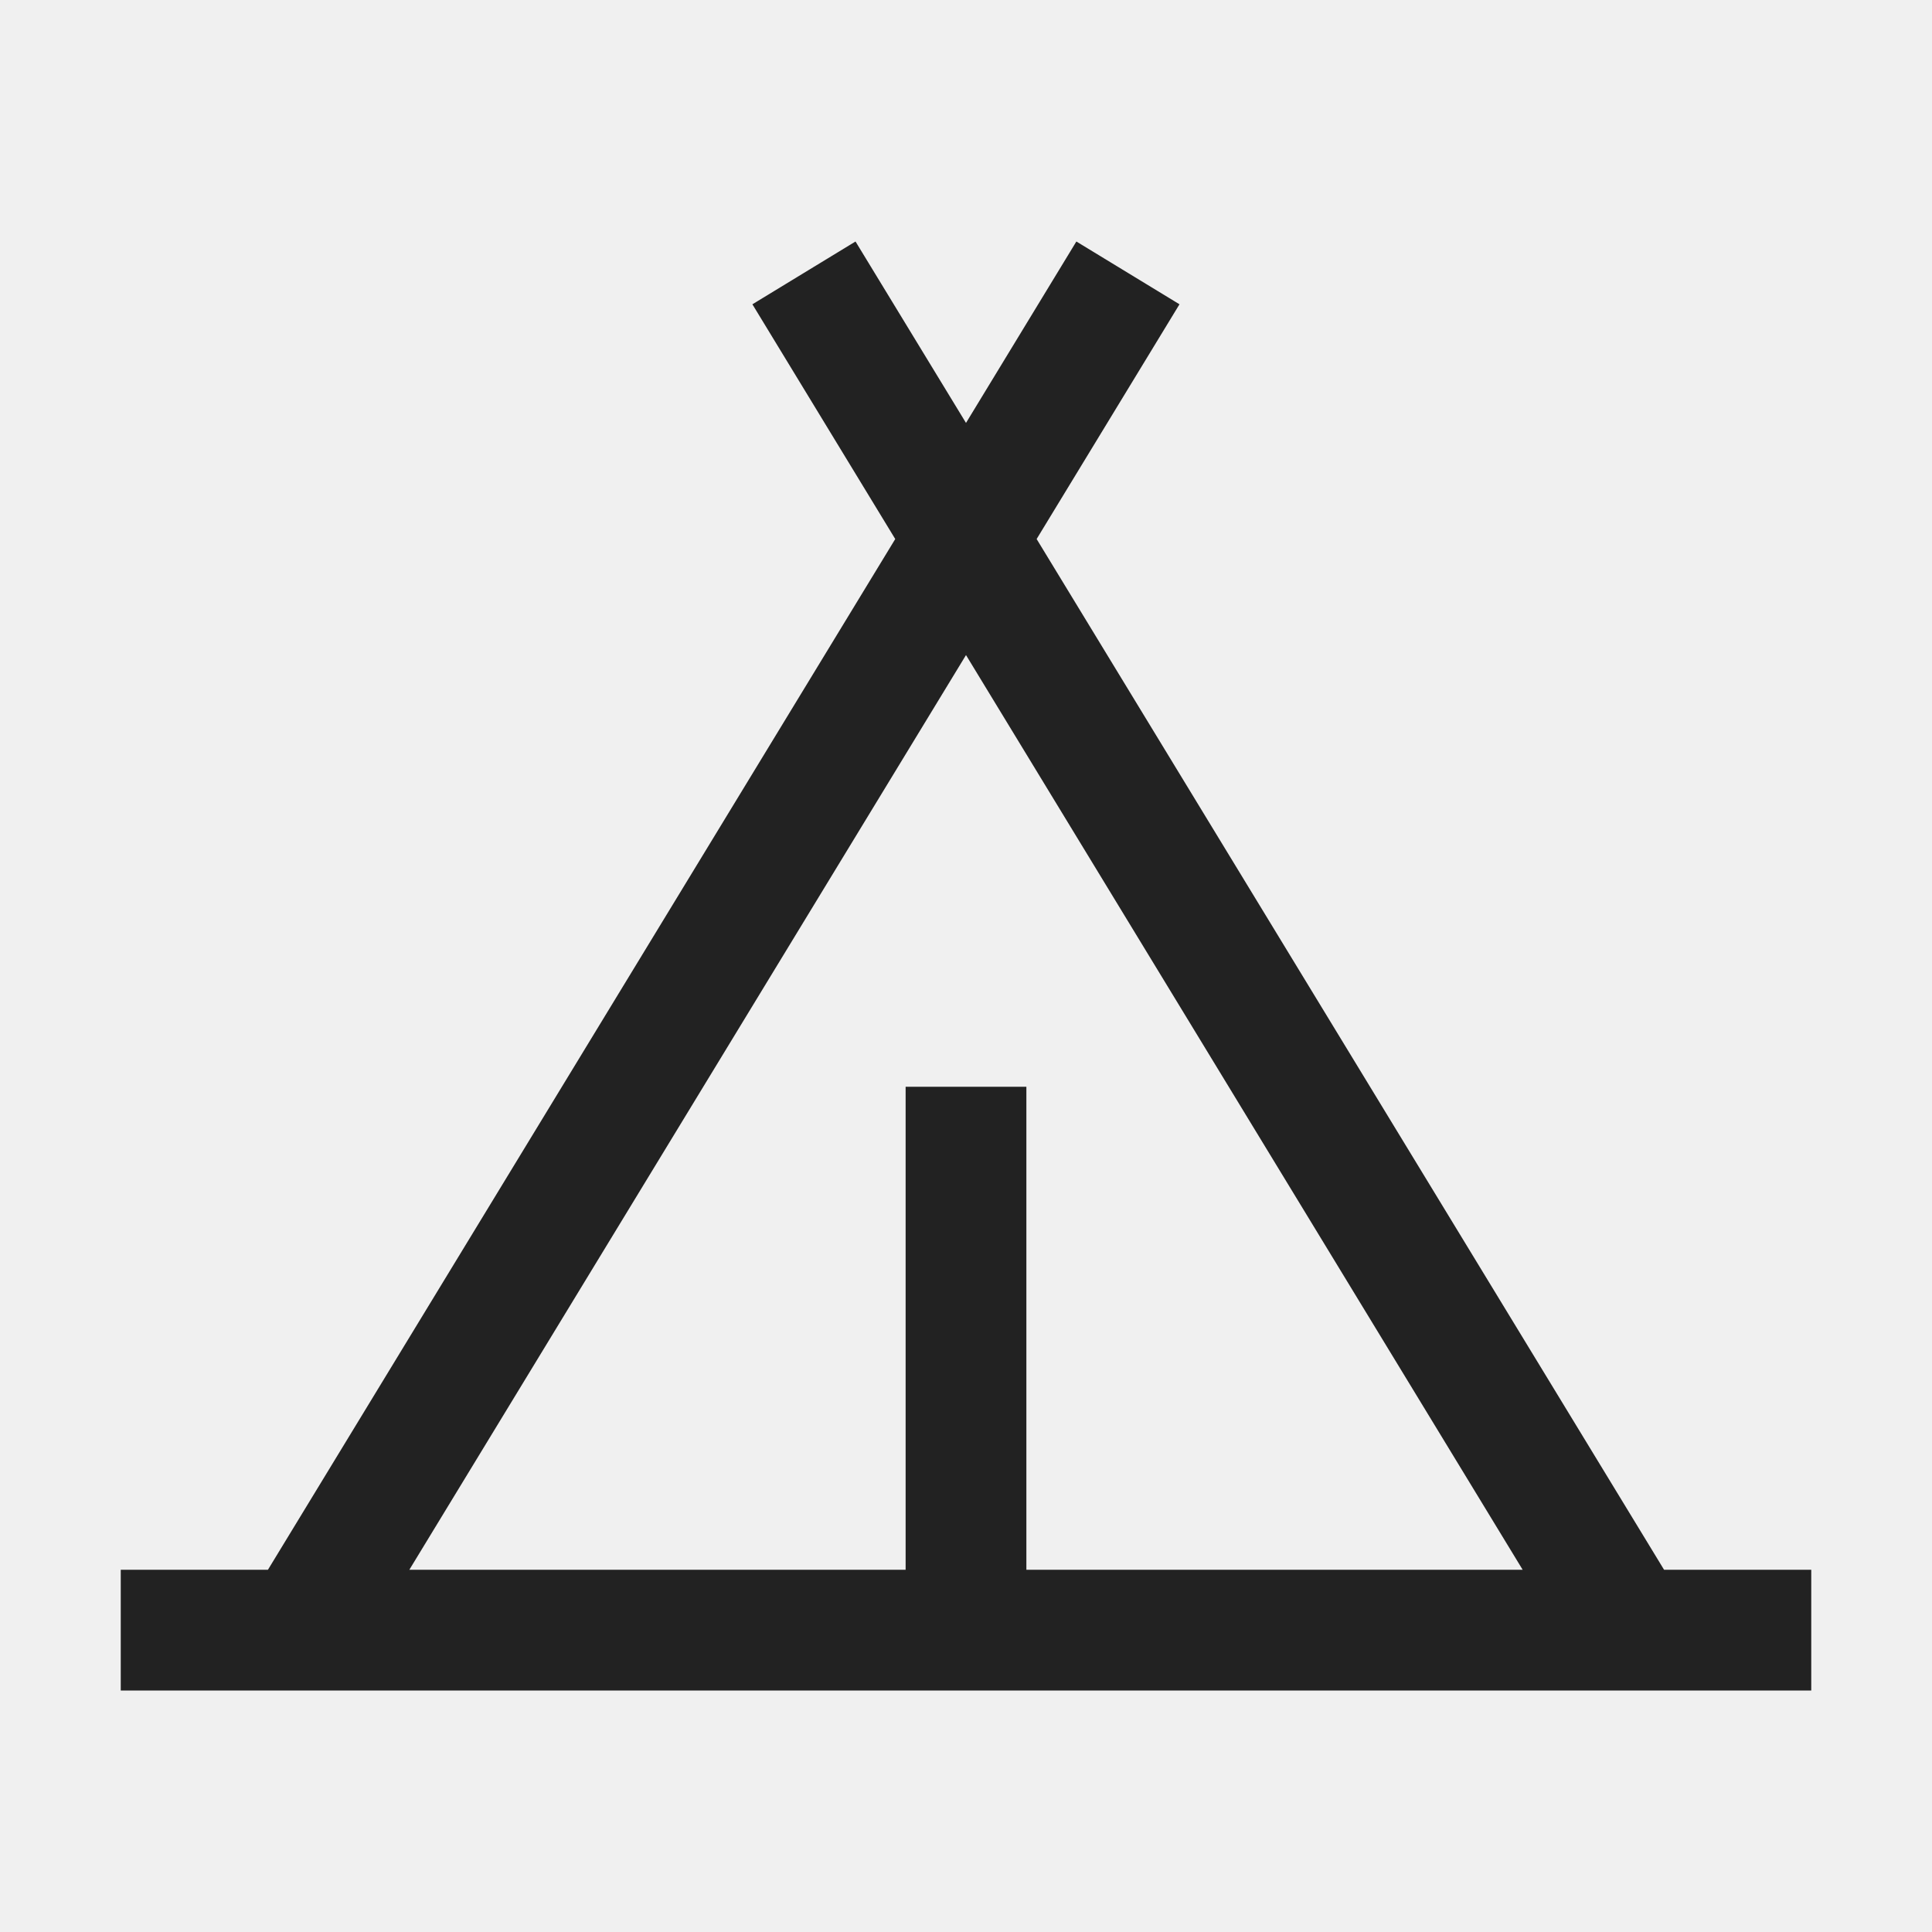
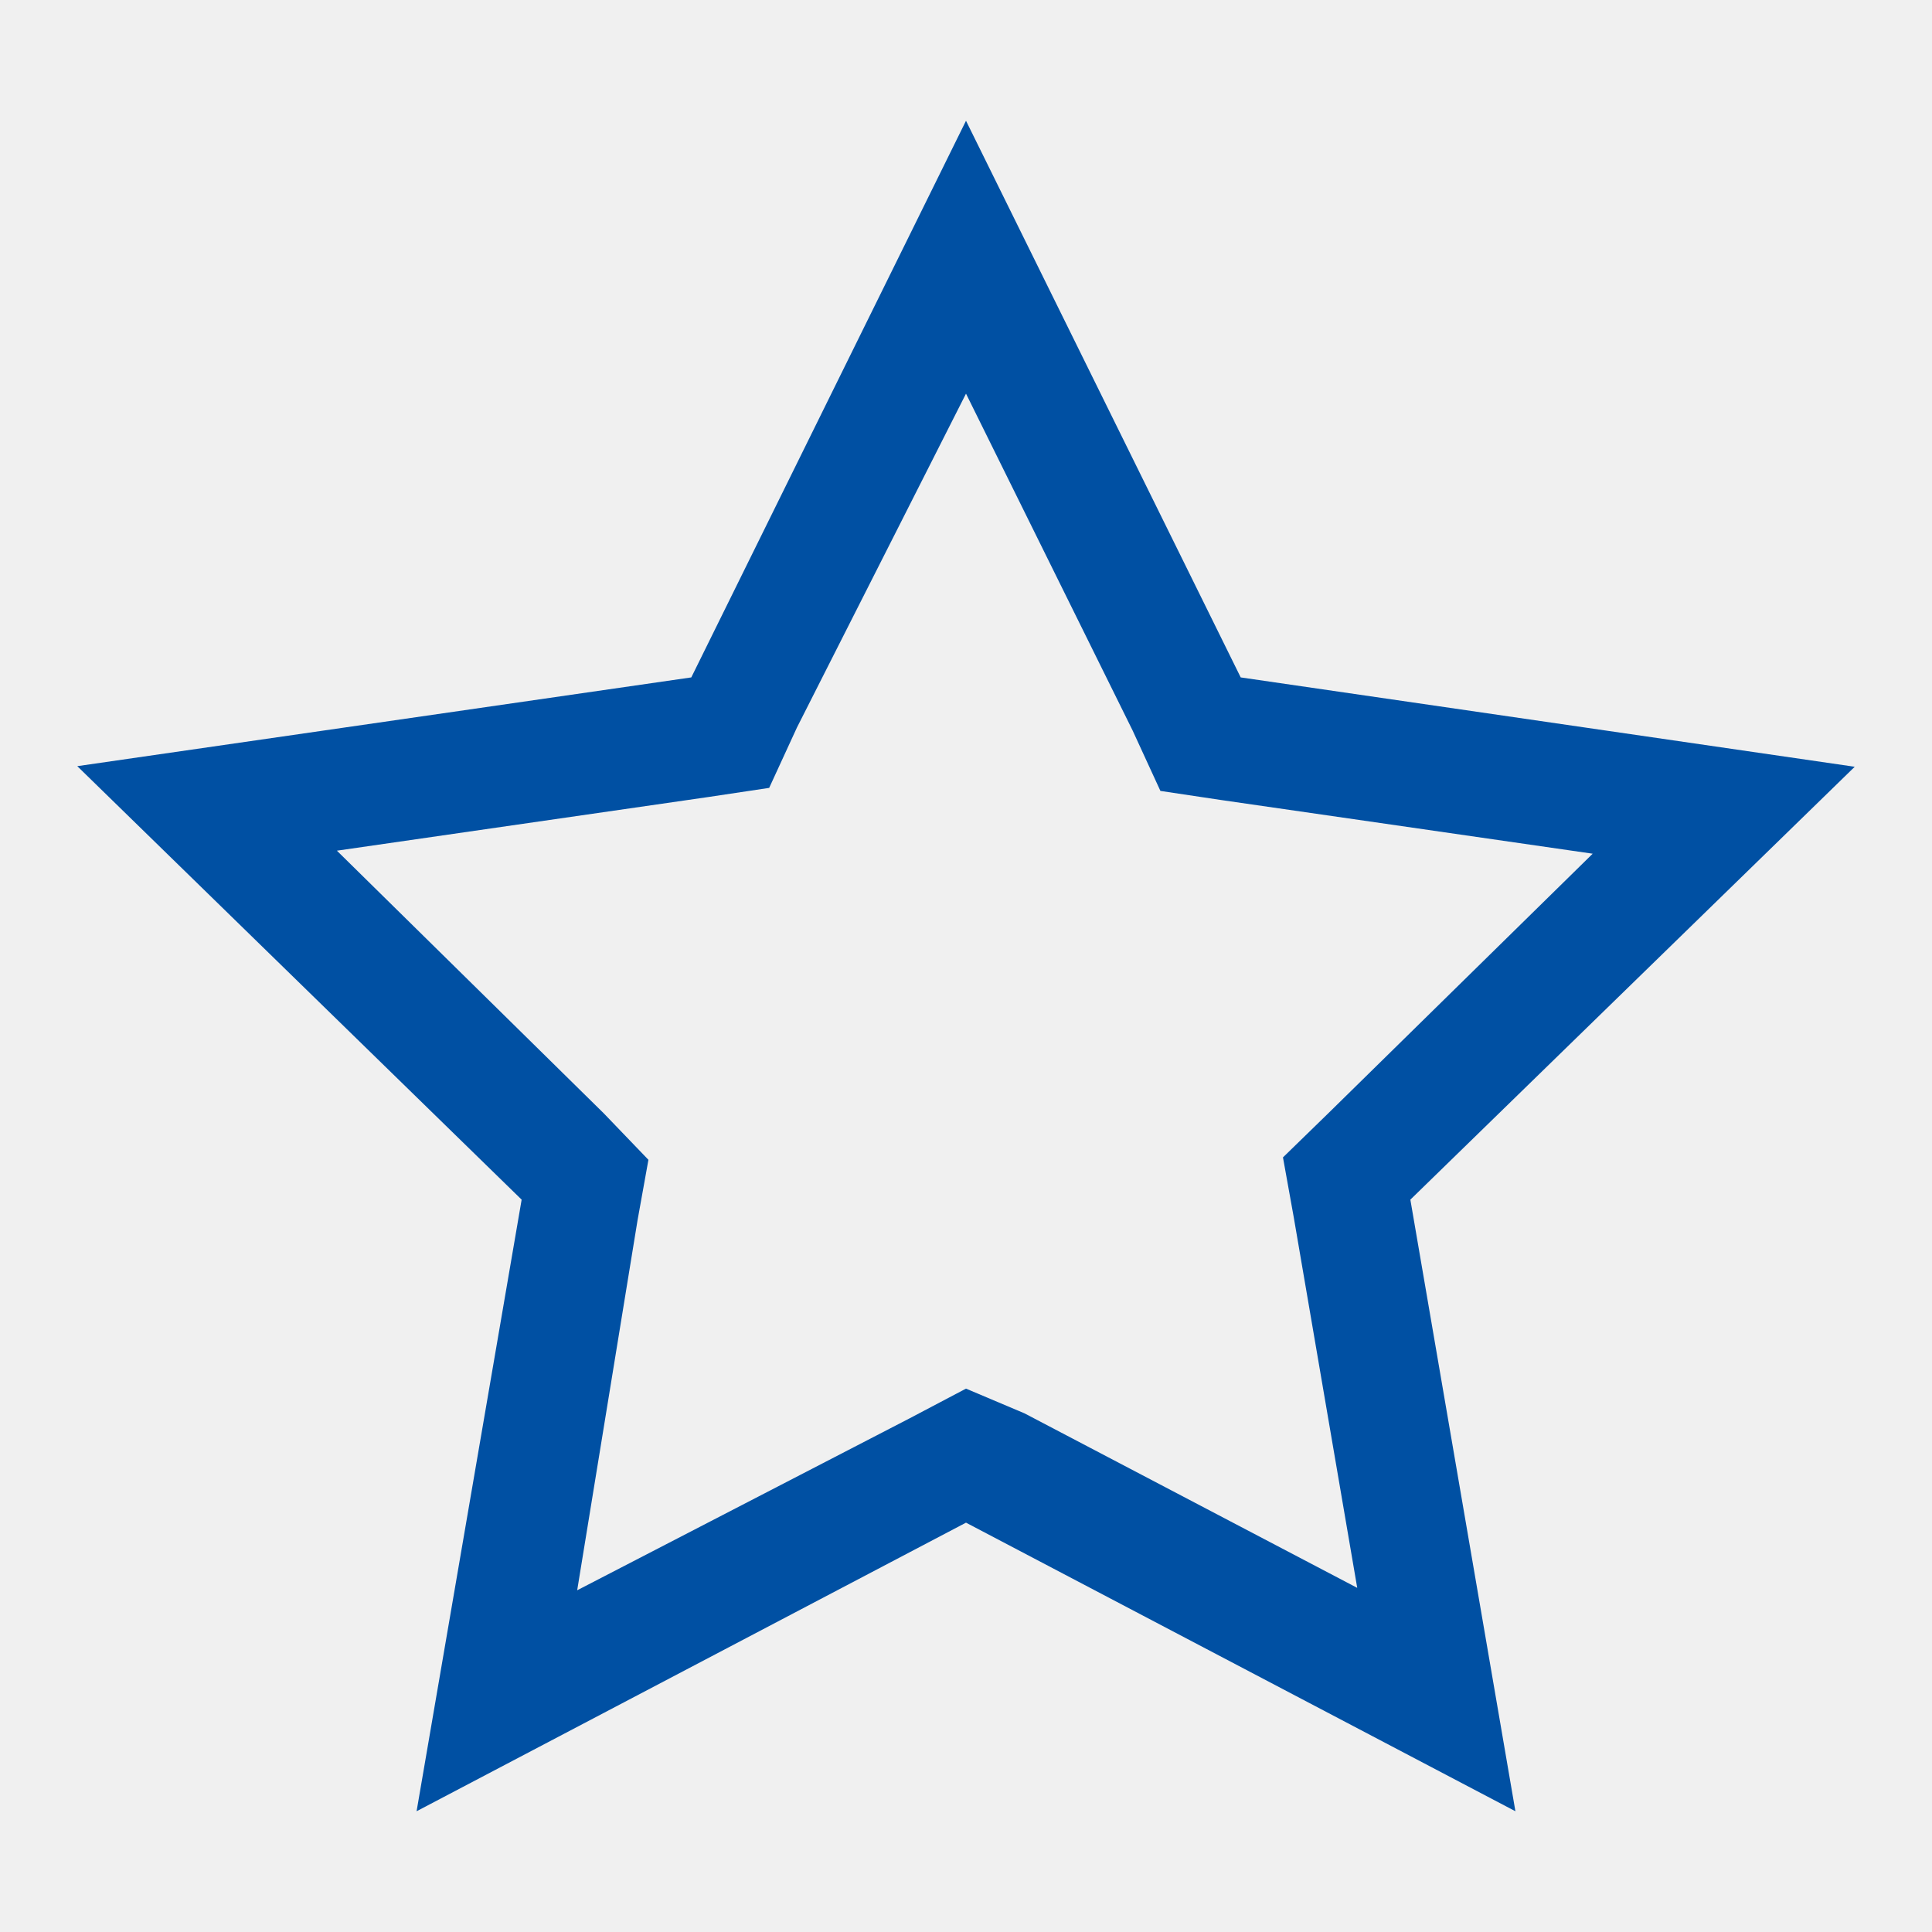
- <svg xmlns="http://www.w3.org/2000/svg" viewBox="0 0 32 32">
+ <svg xmlns="http://www.w3.org/2000/svg" aria-hidden="true" role="img" class="iconify iconify--carbon" width="32" height="32" preserveAspectRatio="xMidYMid meet" viewBox="0 0 32 32">
  <style>
-     path { fill: #222; }
-     @media (prefers-color-scheme: dark) {
-       path { fill: #ffffff; }
-     }
-   </style>
-   <path d="M27.562 26L17.17 8.928l2.366-3.888L17.828 4L16 7.005L14.17 4l-1.708 1.04l2.366 3.888L4.438 26H2v2h28v-2zM16 10.85L25.22 26H17v-8h-2v8H6.78z" />
+         path { fill: #0050a3; }
+         @media (prefers-color-scheme: dark) {
+             path { fill: #fac536; }
+         }
+     </style>
+   <path d="M16 6.52l2.76 5.58l.46 1l1 .15l6.16.89l-4.38 4.3l-.75.73l.18 1l1.05 6.13l-5.51-2.89L16 23l-.93.49l-5.51 2.85l1-6.13l.18-1l-.74-.77l-4.42-4.35l6.16-.89l1-.15l.46-1L16 6.52M16 2l-4.55 9.22l-10.17 1.47l7.36 7.18L6.9 30l9.1-4.78L25.1 30l-1.74-10.13l7.36-7.17l-10.17-1.48z" fill="currentColor" />
</svg>
